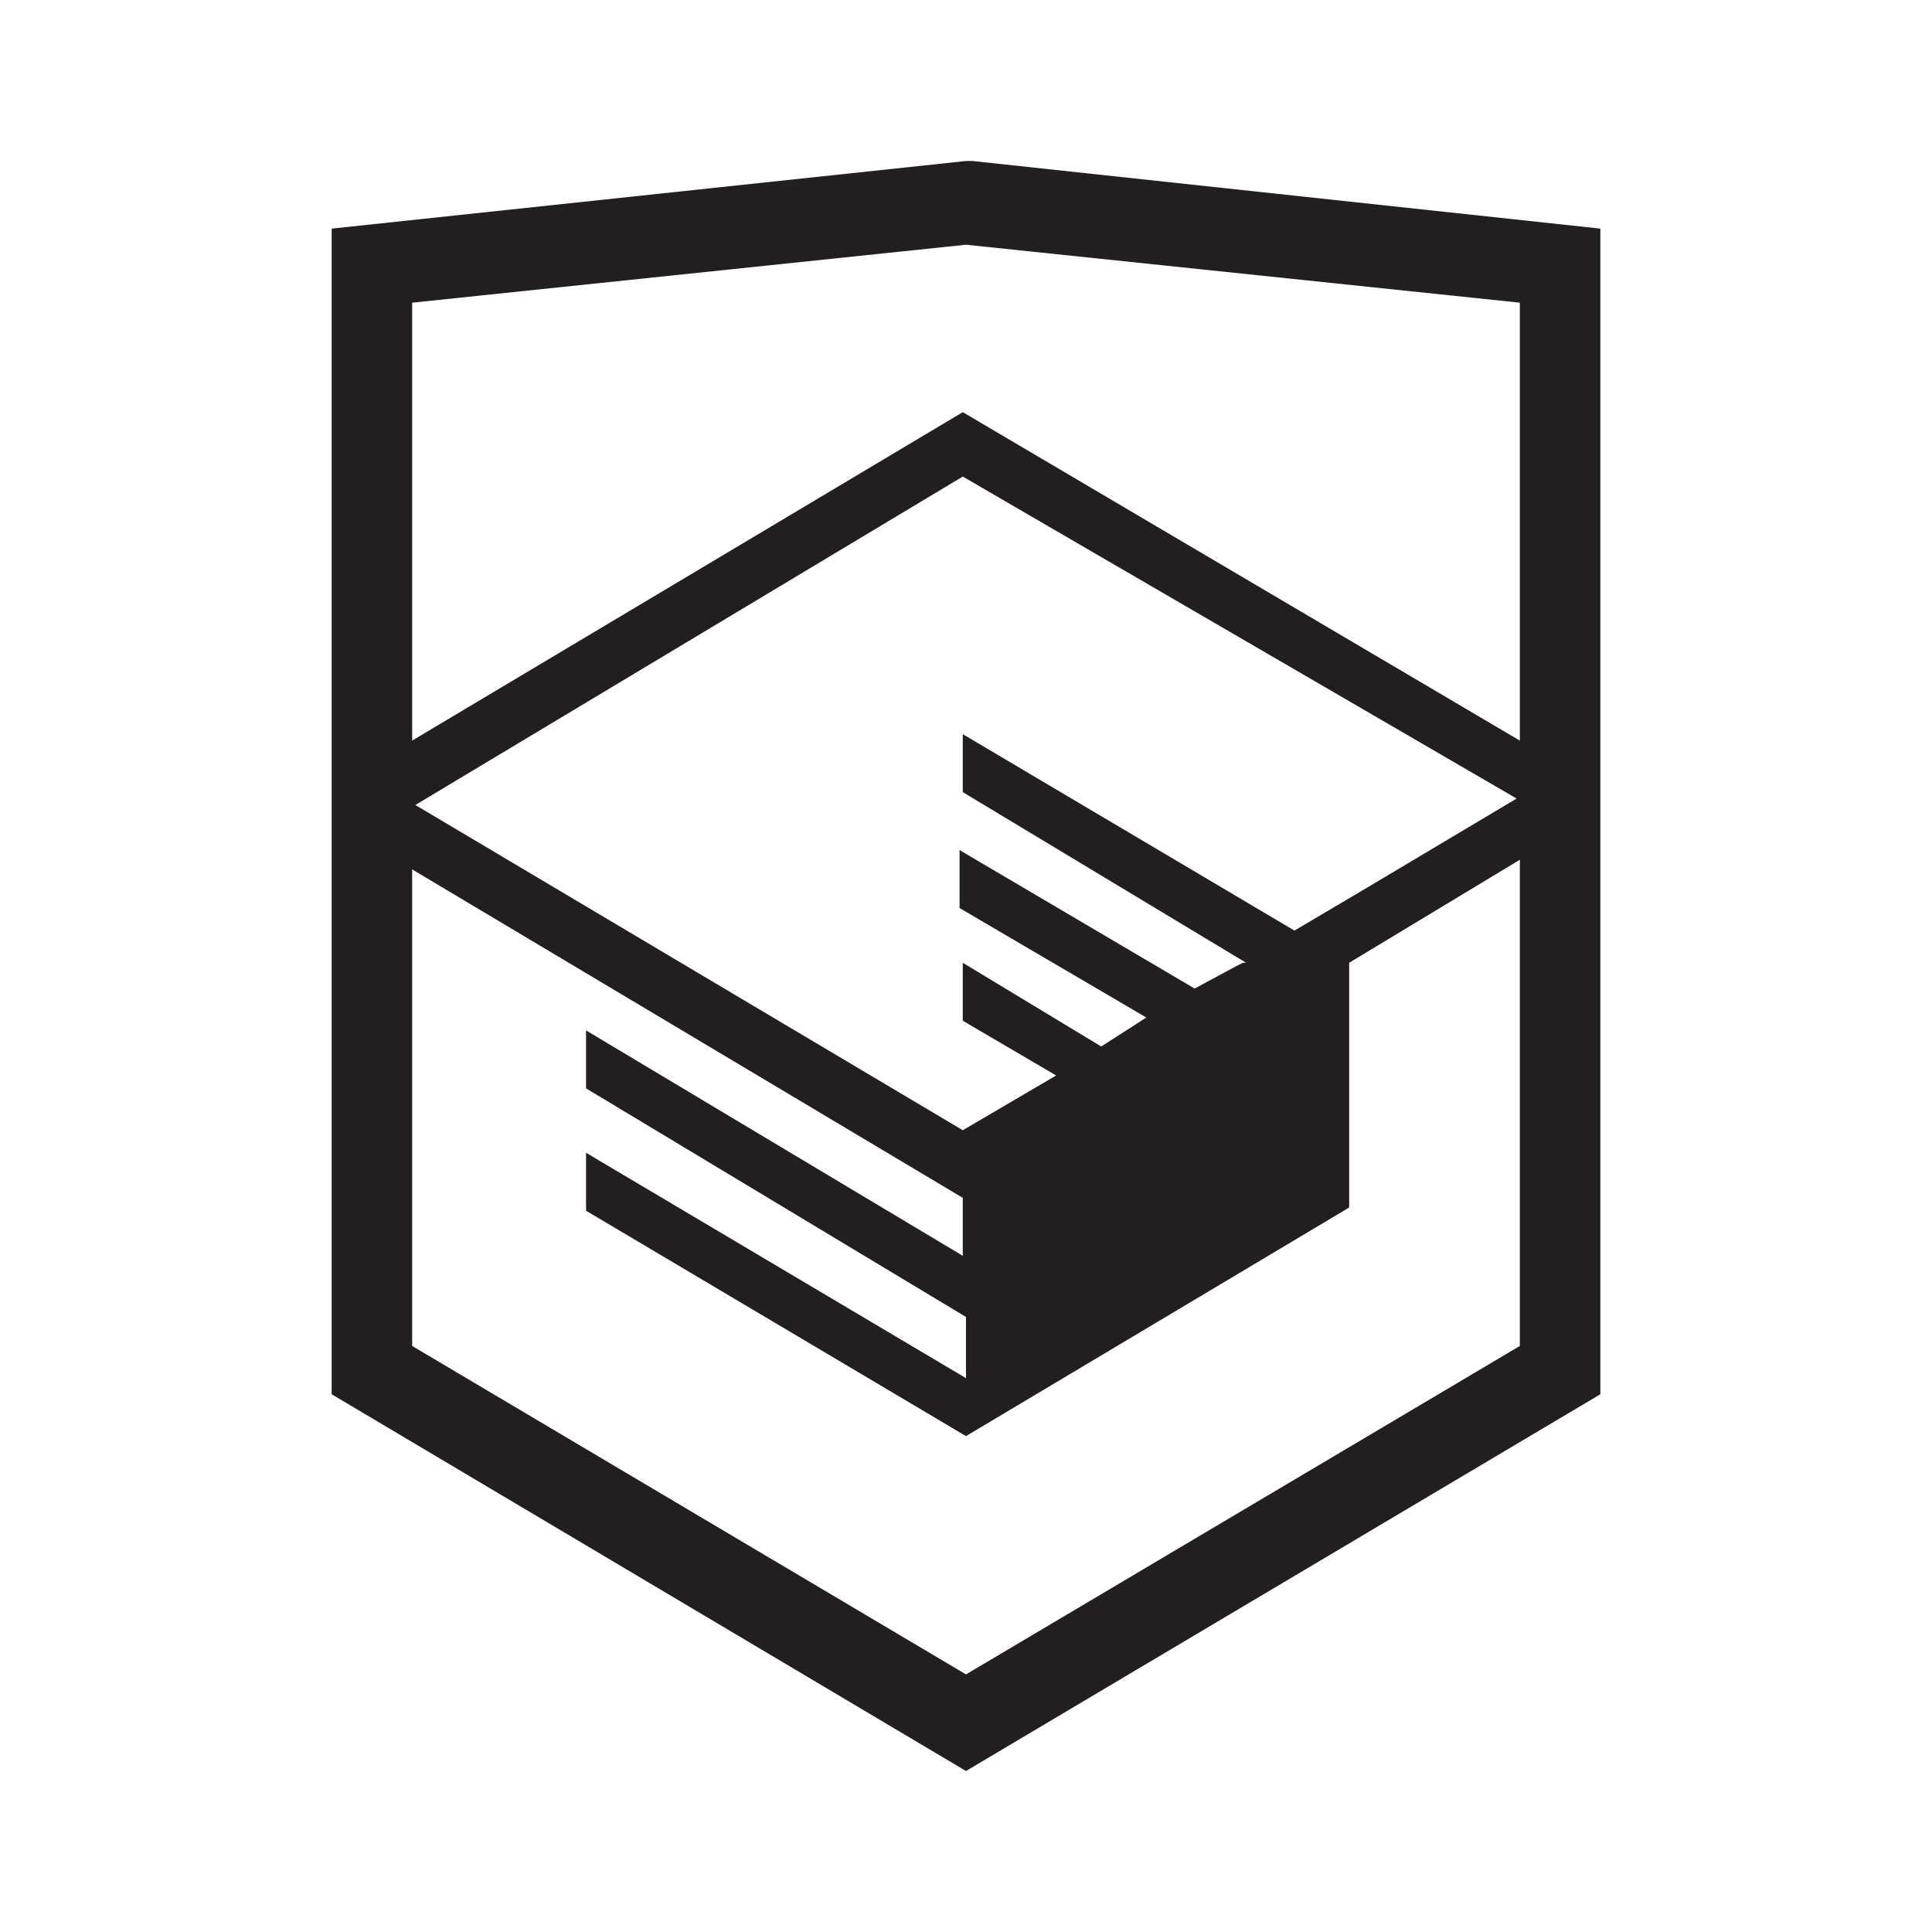
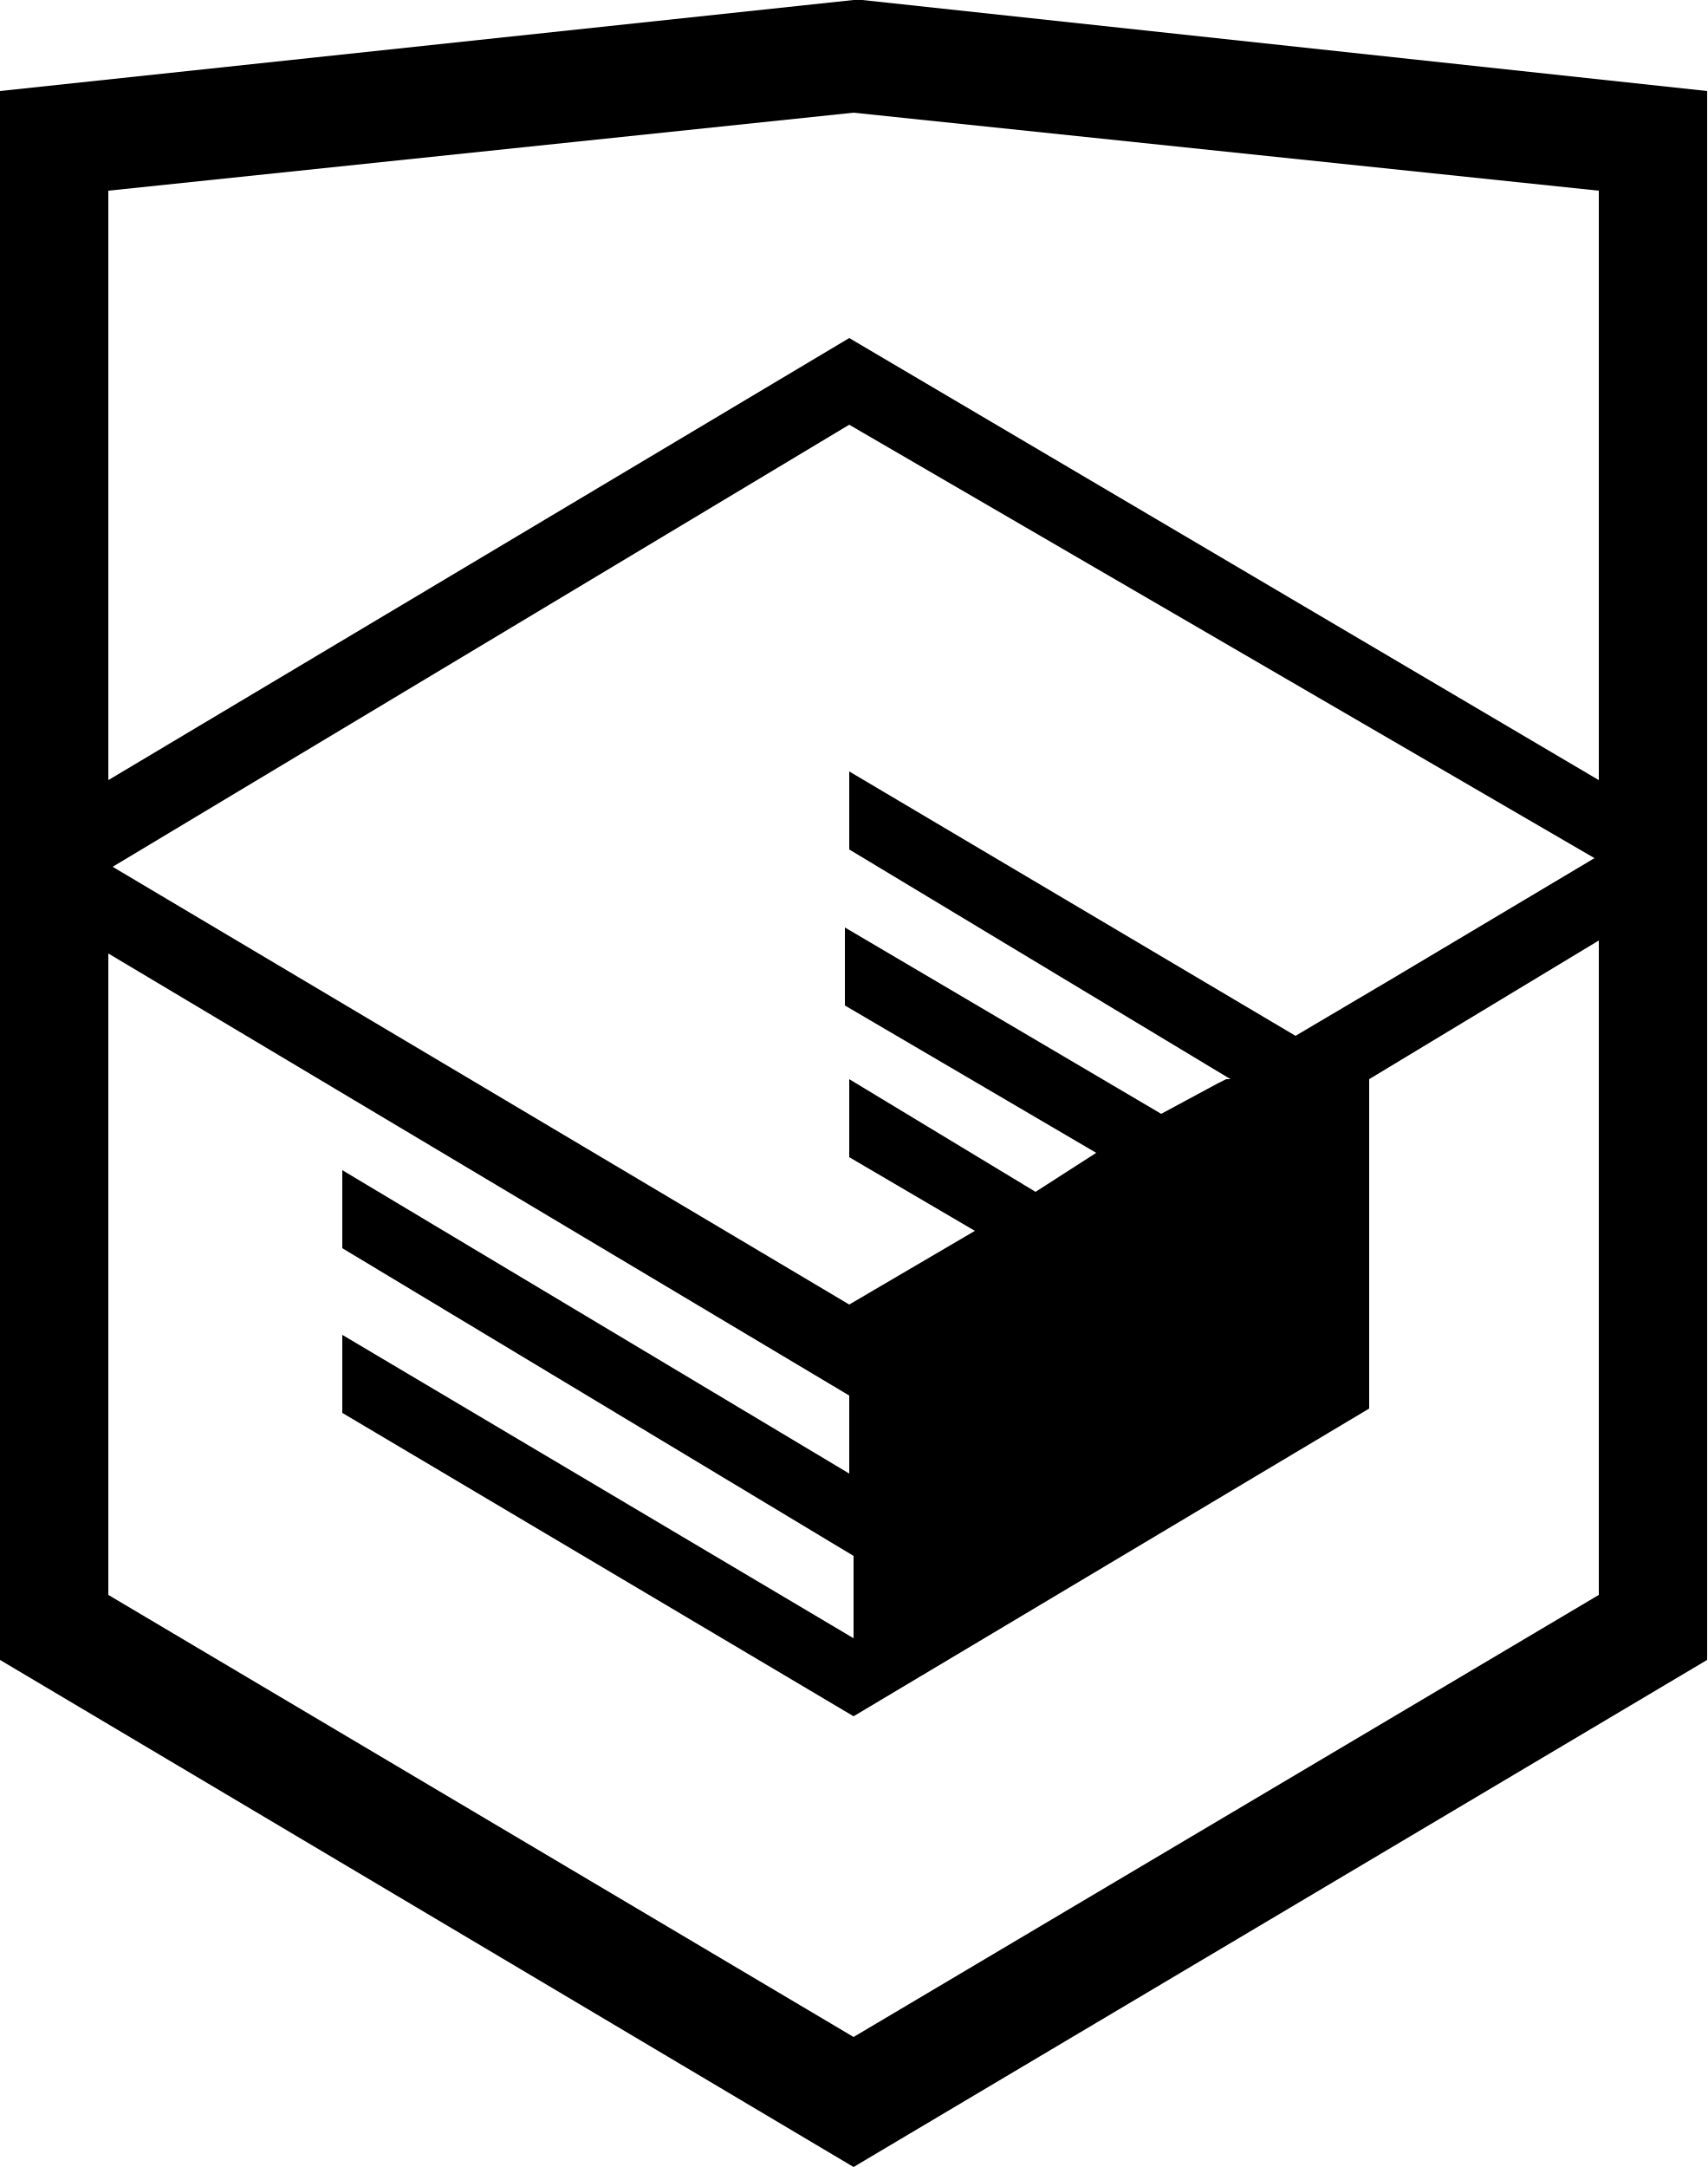
- <svg xmlns="http://www.w3.org/2000/svg" viewBox="0 0 60 60">
-   <path fill="#231f20" d="M30.2 5h-.2l-19.7 2.1v36.2l19.7 11.7 19.7-11.7v-36.2l-19.5-2.1zm17 36.8l-17.2 10.2-17.2-10.2v-14.8l17.1 10.2v1.8l-11.7-7v1.8l11.8 7.1v1.9l-11.8-7v1.8l11.8 7 11.9-7.1v-7.6l5.3-3.2v15.1zm-.1-17l-4.7 2.8-2.2 1.3-10.3-6.1v1.8l8.8 5.3h-.1l-.2.1-1.3.7-7.3-4.3v1.8l5.8 3.4-1.4.9-4.3-2.6v1.8l2.9 1.7-2.9 1.7-17-10.1 17-10.2 17.2 10zm.1-1.8l-17.3-10.2-17.1 10.2v-13.6l17.2-1.8 17.2 1.8v13.6z" />
+ <svg xmlns="http://www.w3.org/2000/svg" enable-background="new 0 0 39.4 50" viewBox="0 0 39.4 50">
+   <path d="m19.9 0h-.2l-19.7 2.1v36.2l19.7 11.7 19.7-11.7v-36.2s-19.5-2.1-19.5-2.1zm17 36.8-17.2 10.2-17.2-10.2v-14.8l17.1 10.2v1.8l-11.7-7v1.8l11.8 7.1v1.9l-11.8-7v1.8l11.8 7 11.9-7.1v-7.6l5.3-3.2zm-.1-17-4.7 2.8-2.2 1.3-10.3-6.1v1.8l8.8 5.3h-.1l-.2.1-1.3.7-7.3-4.3v1.8l5.8 3.4-1.4.9-4.3-2.6v1.8l2.9 1.7-2.9 1.7-17-10.1 17-10.2zm.1-1.8-17.3-10.2-17.1 10.2v-13.6l17.2-1.8 17.2 1.8z" />
</svg>
